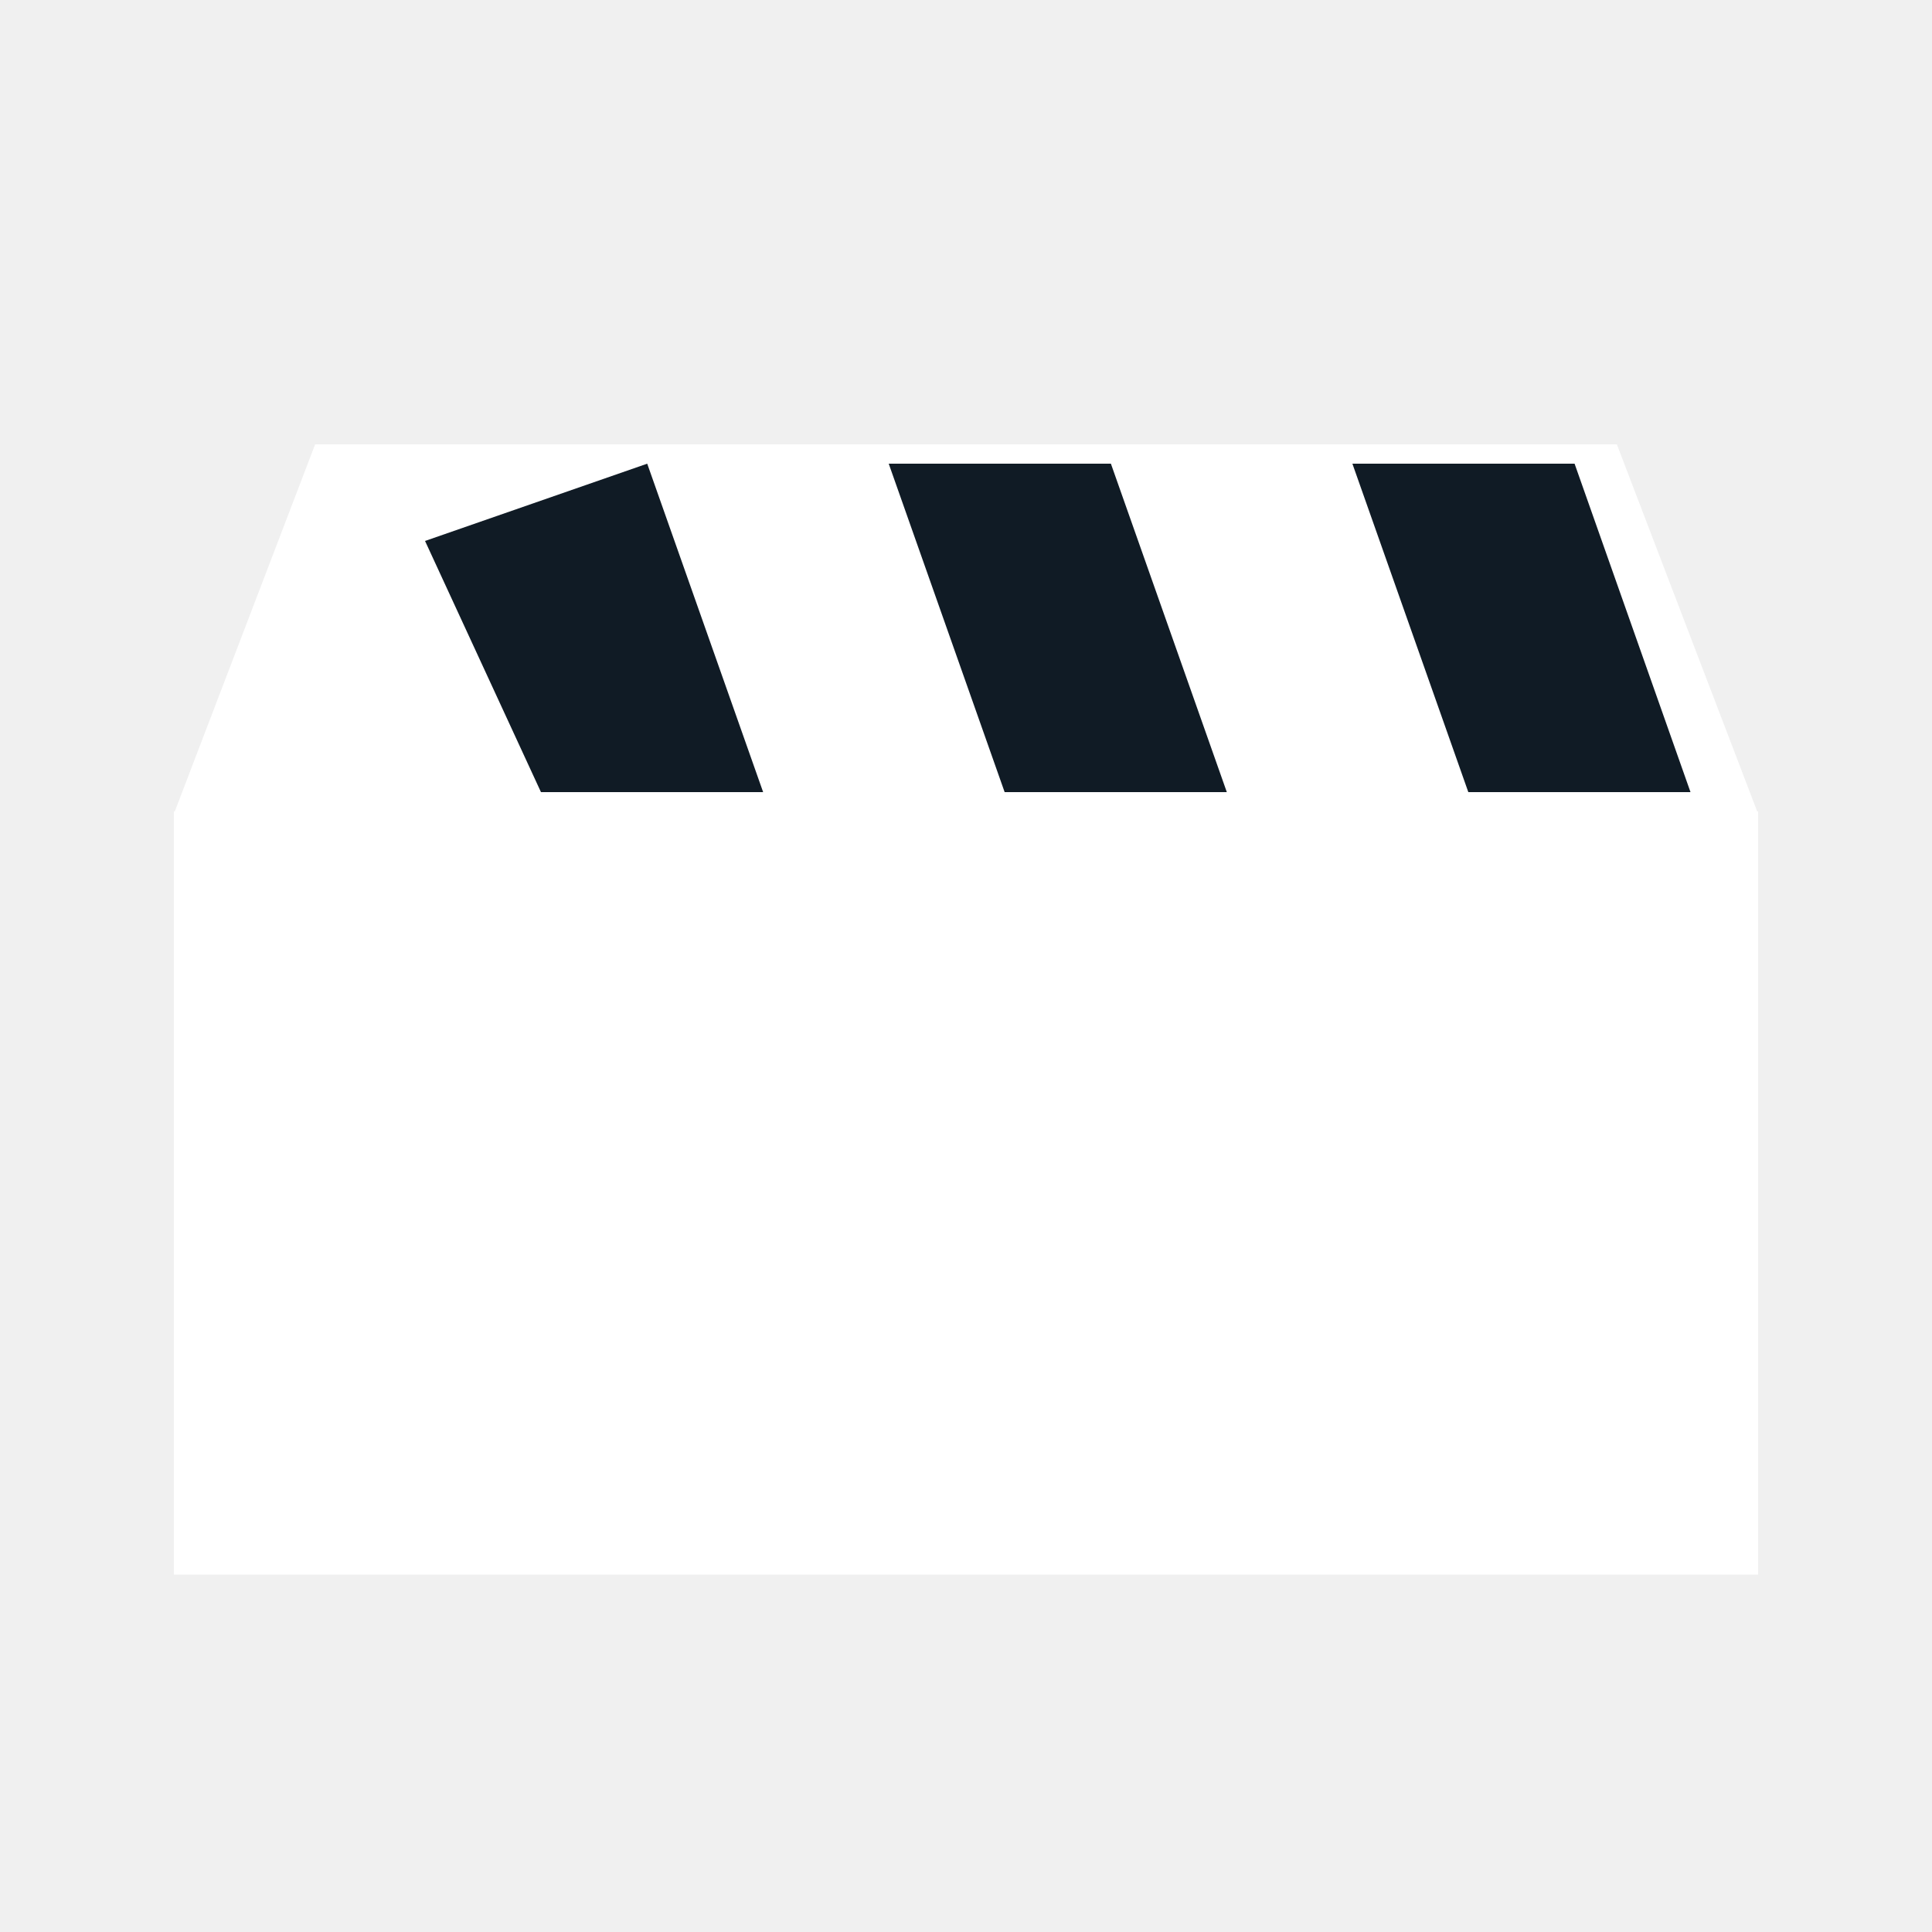
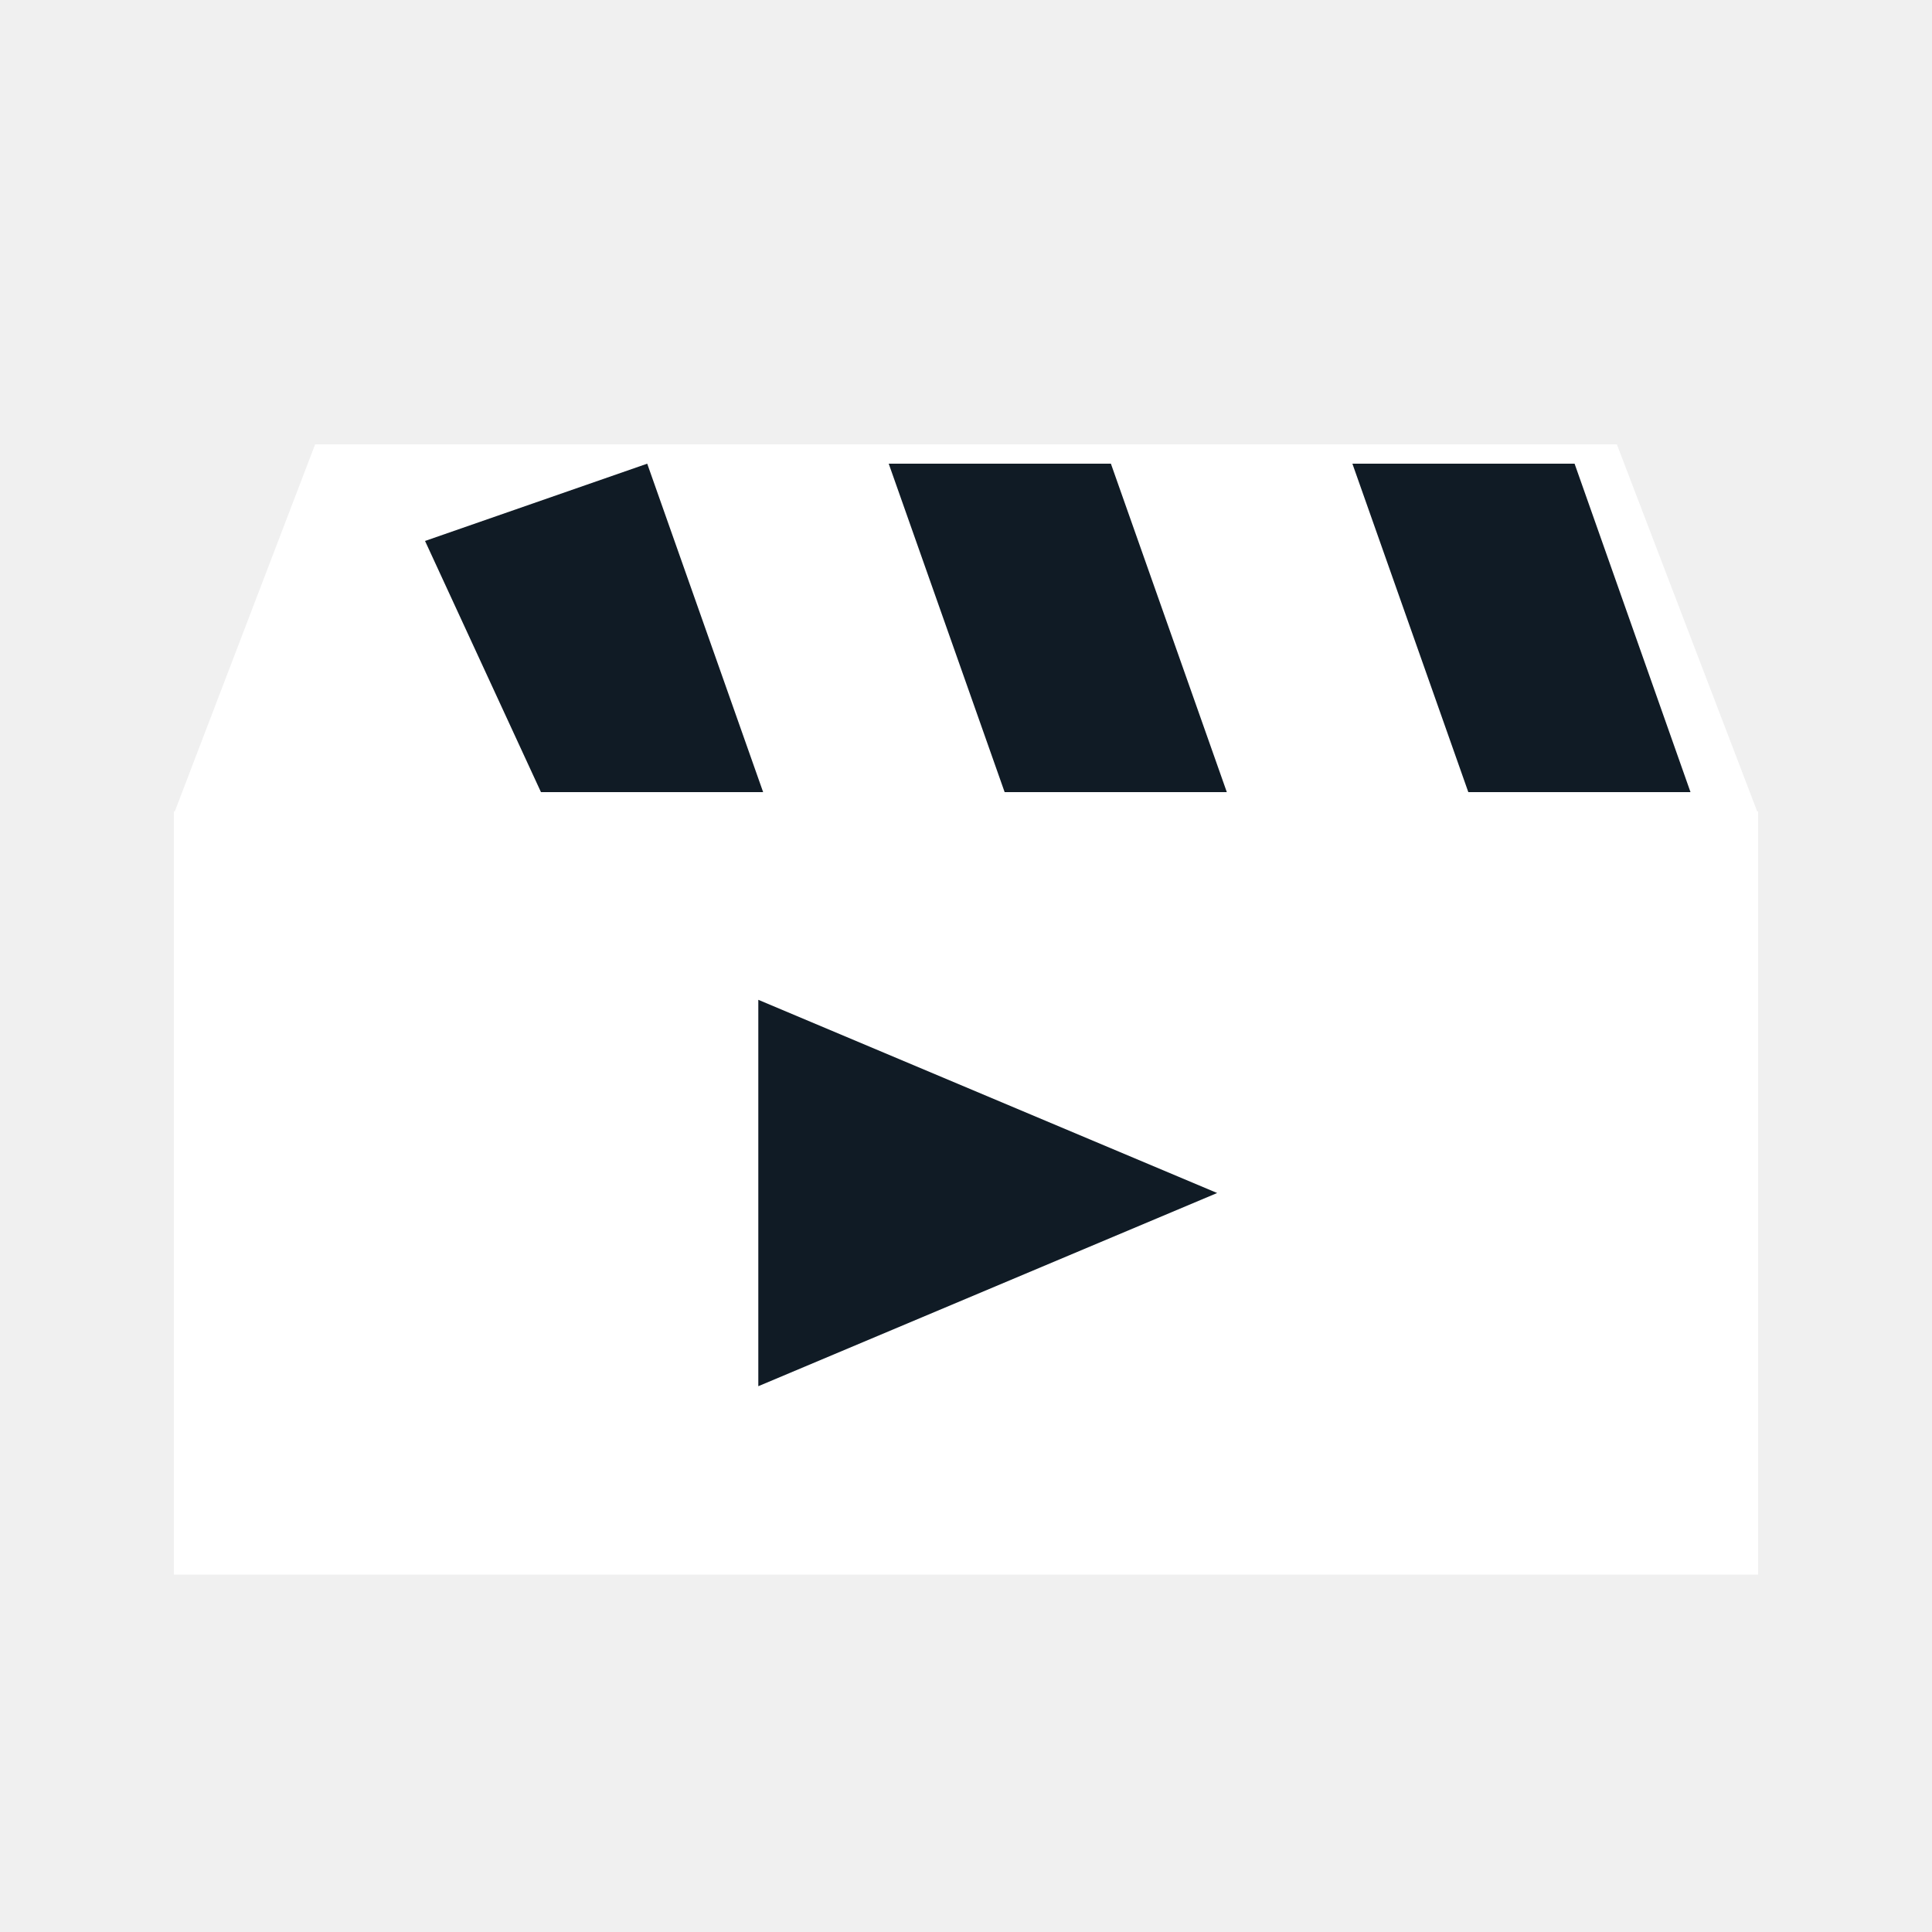
<svg xmlns="http://www.w3.org/2000/svg" width="400" height="400" viewBox="0 0 400 400" fill="none">
  <path d="M68 96H332L358 164H42L68 96Z" fill="#FFFFFF" stroke="#FFFFFF" stroke-width="8" />
  <path d="M42 174H358V320H42V174Z" fill="#FFFFFF" stroke="#FFFFFF" stroke-width="12" />
-   <path d="M157 207L252 247L157 287V207Z" fill="#FFFFFF" />
+   <path d="M157 207L252 247L157 287V207Z" fill="#101B25" />
  <path d="M88 112L134 96L158 164H112L88 112Z" fill="#101B25" />
  <path d="M184 96H230L254 164H208L184 96Z" fill="#101B25" />
  <path d="M280 96H326L350 164H304L280 96Z" fill="#101B25" />
</svg>
